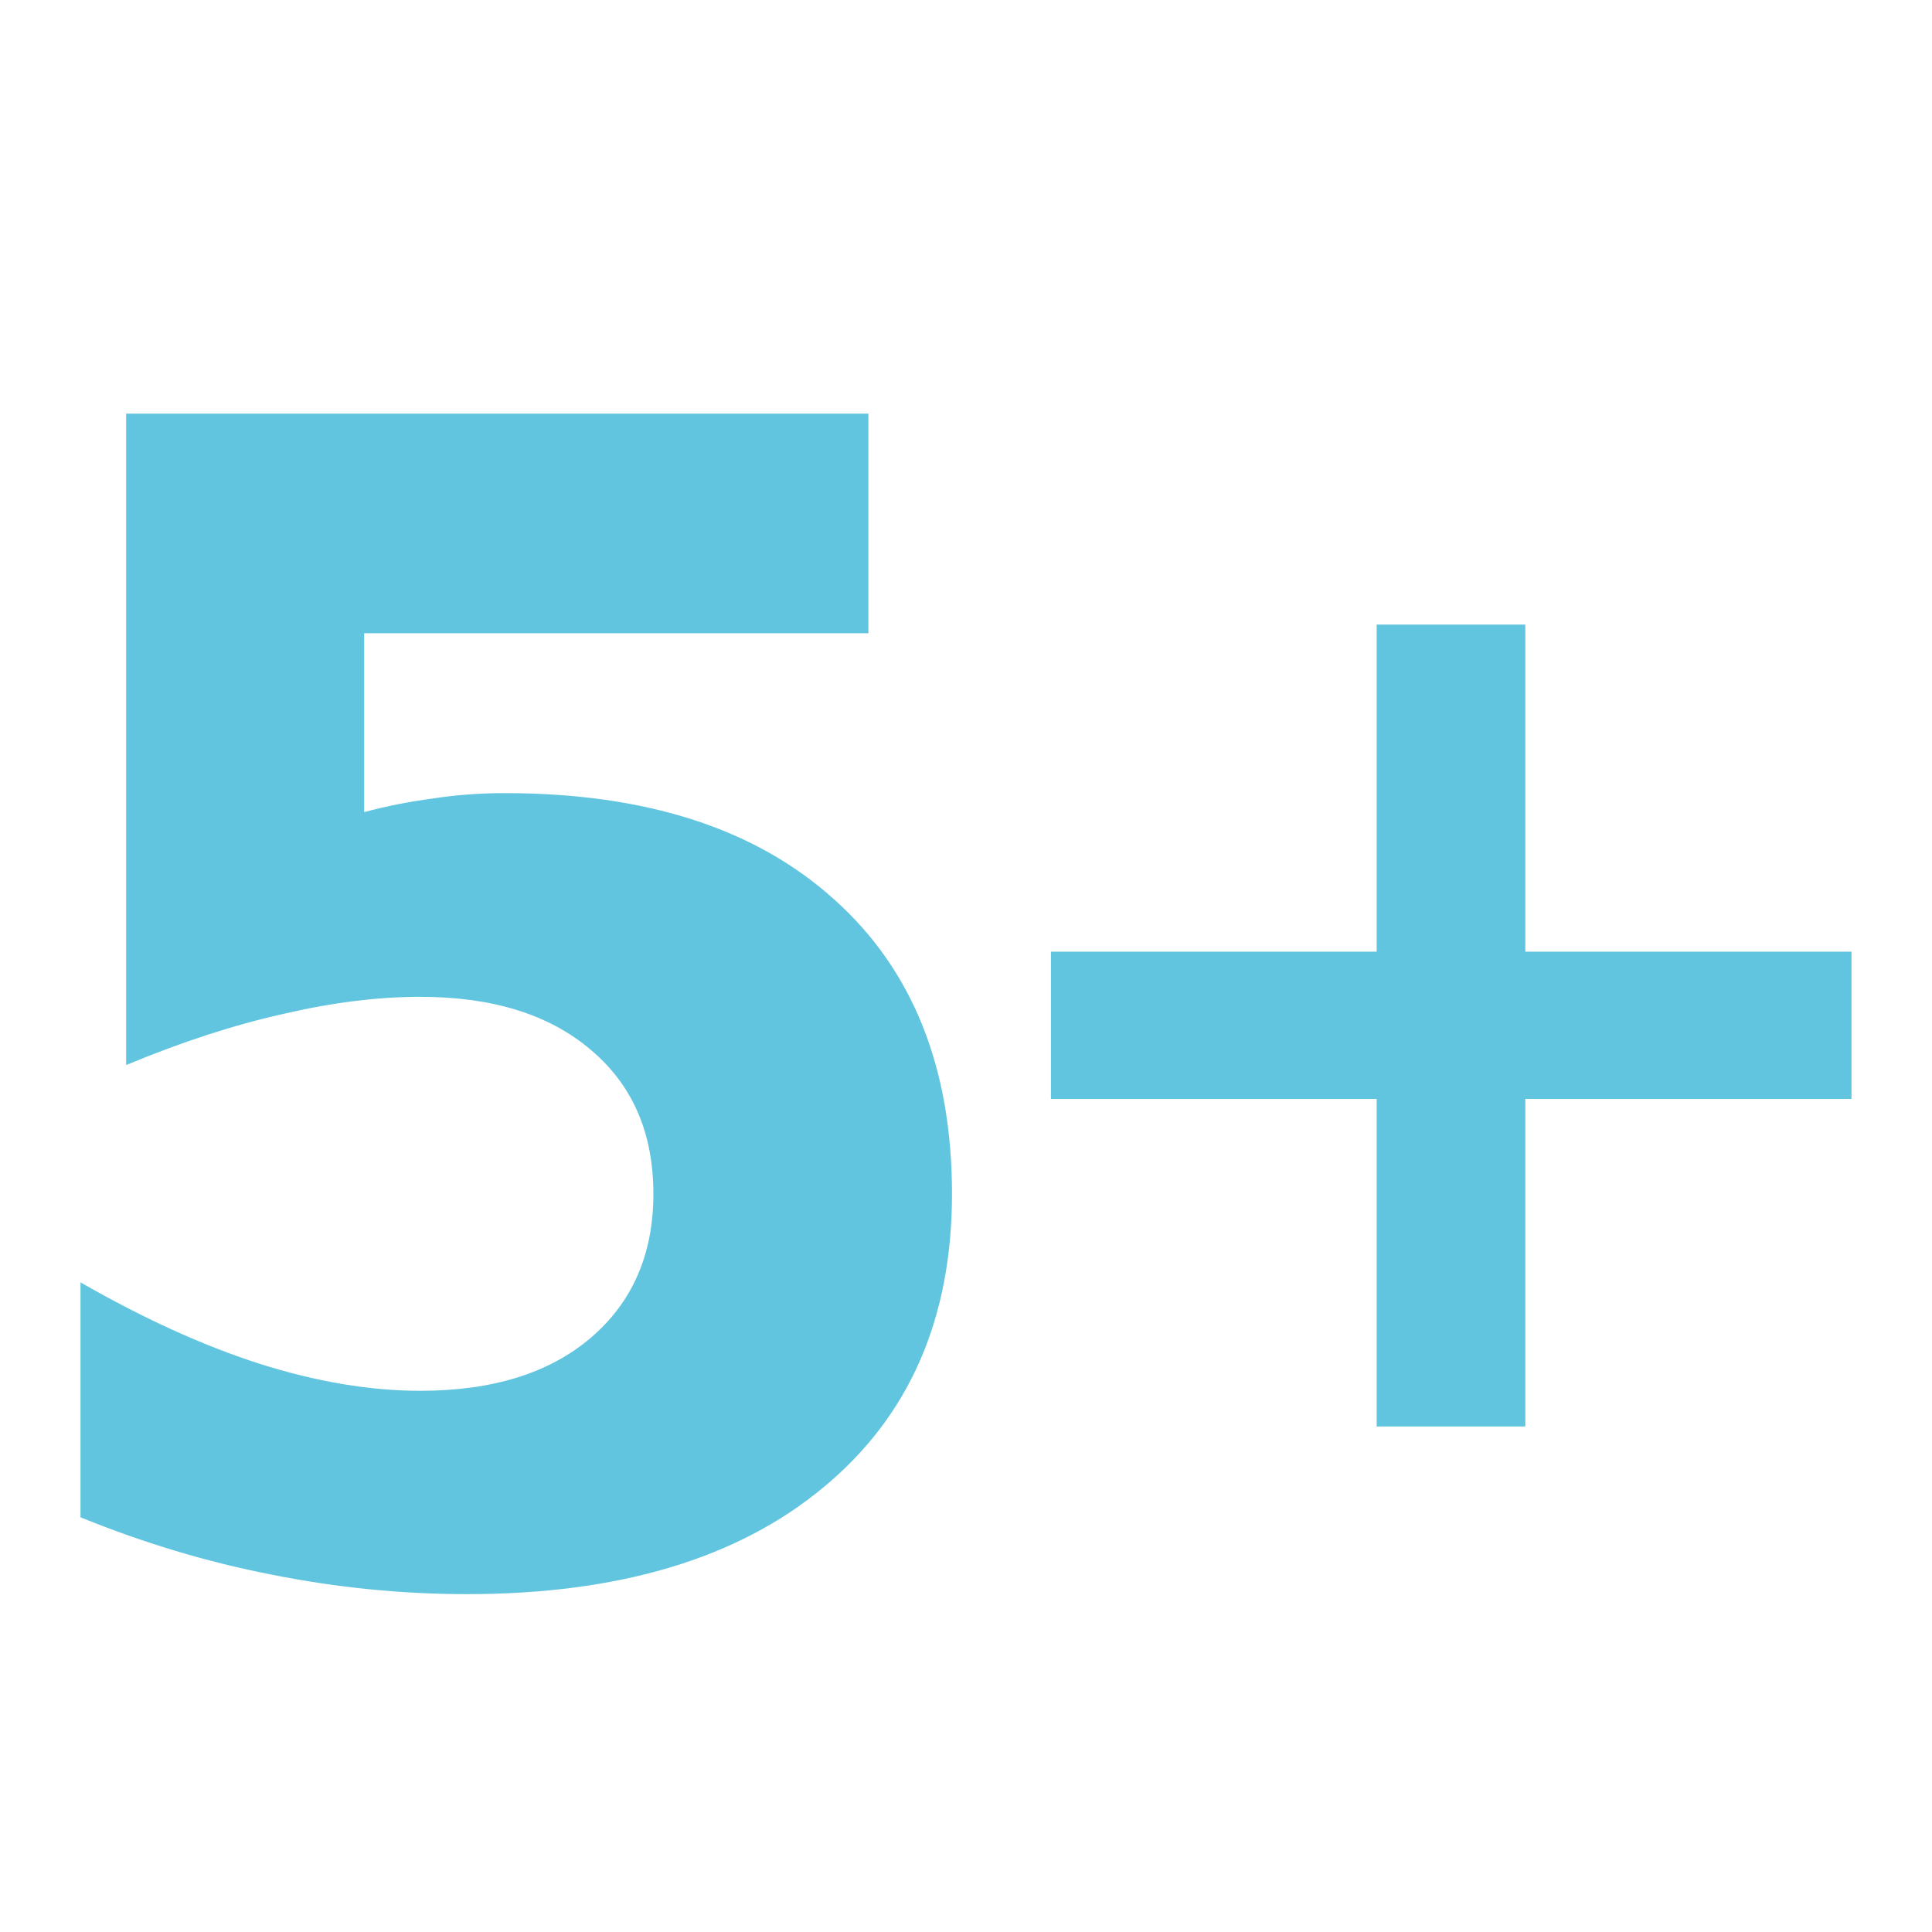
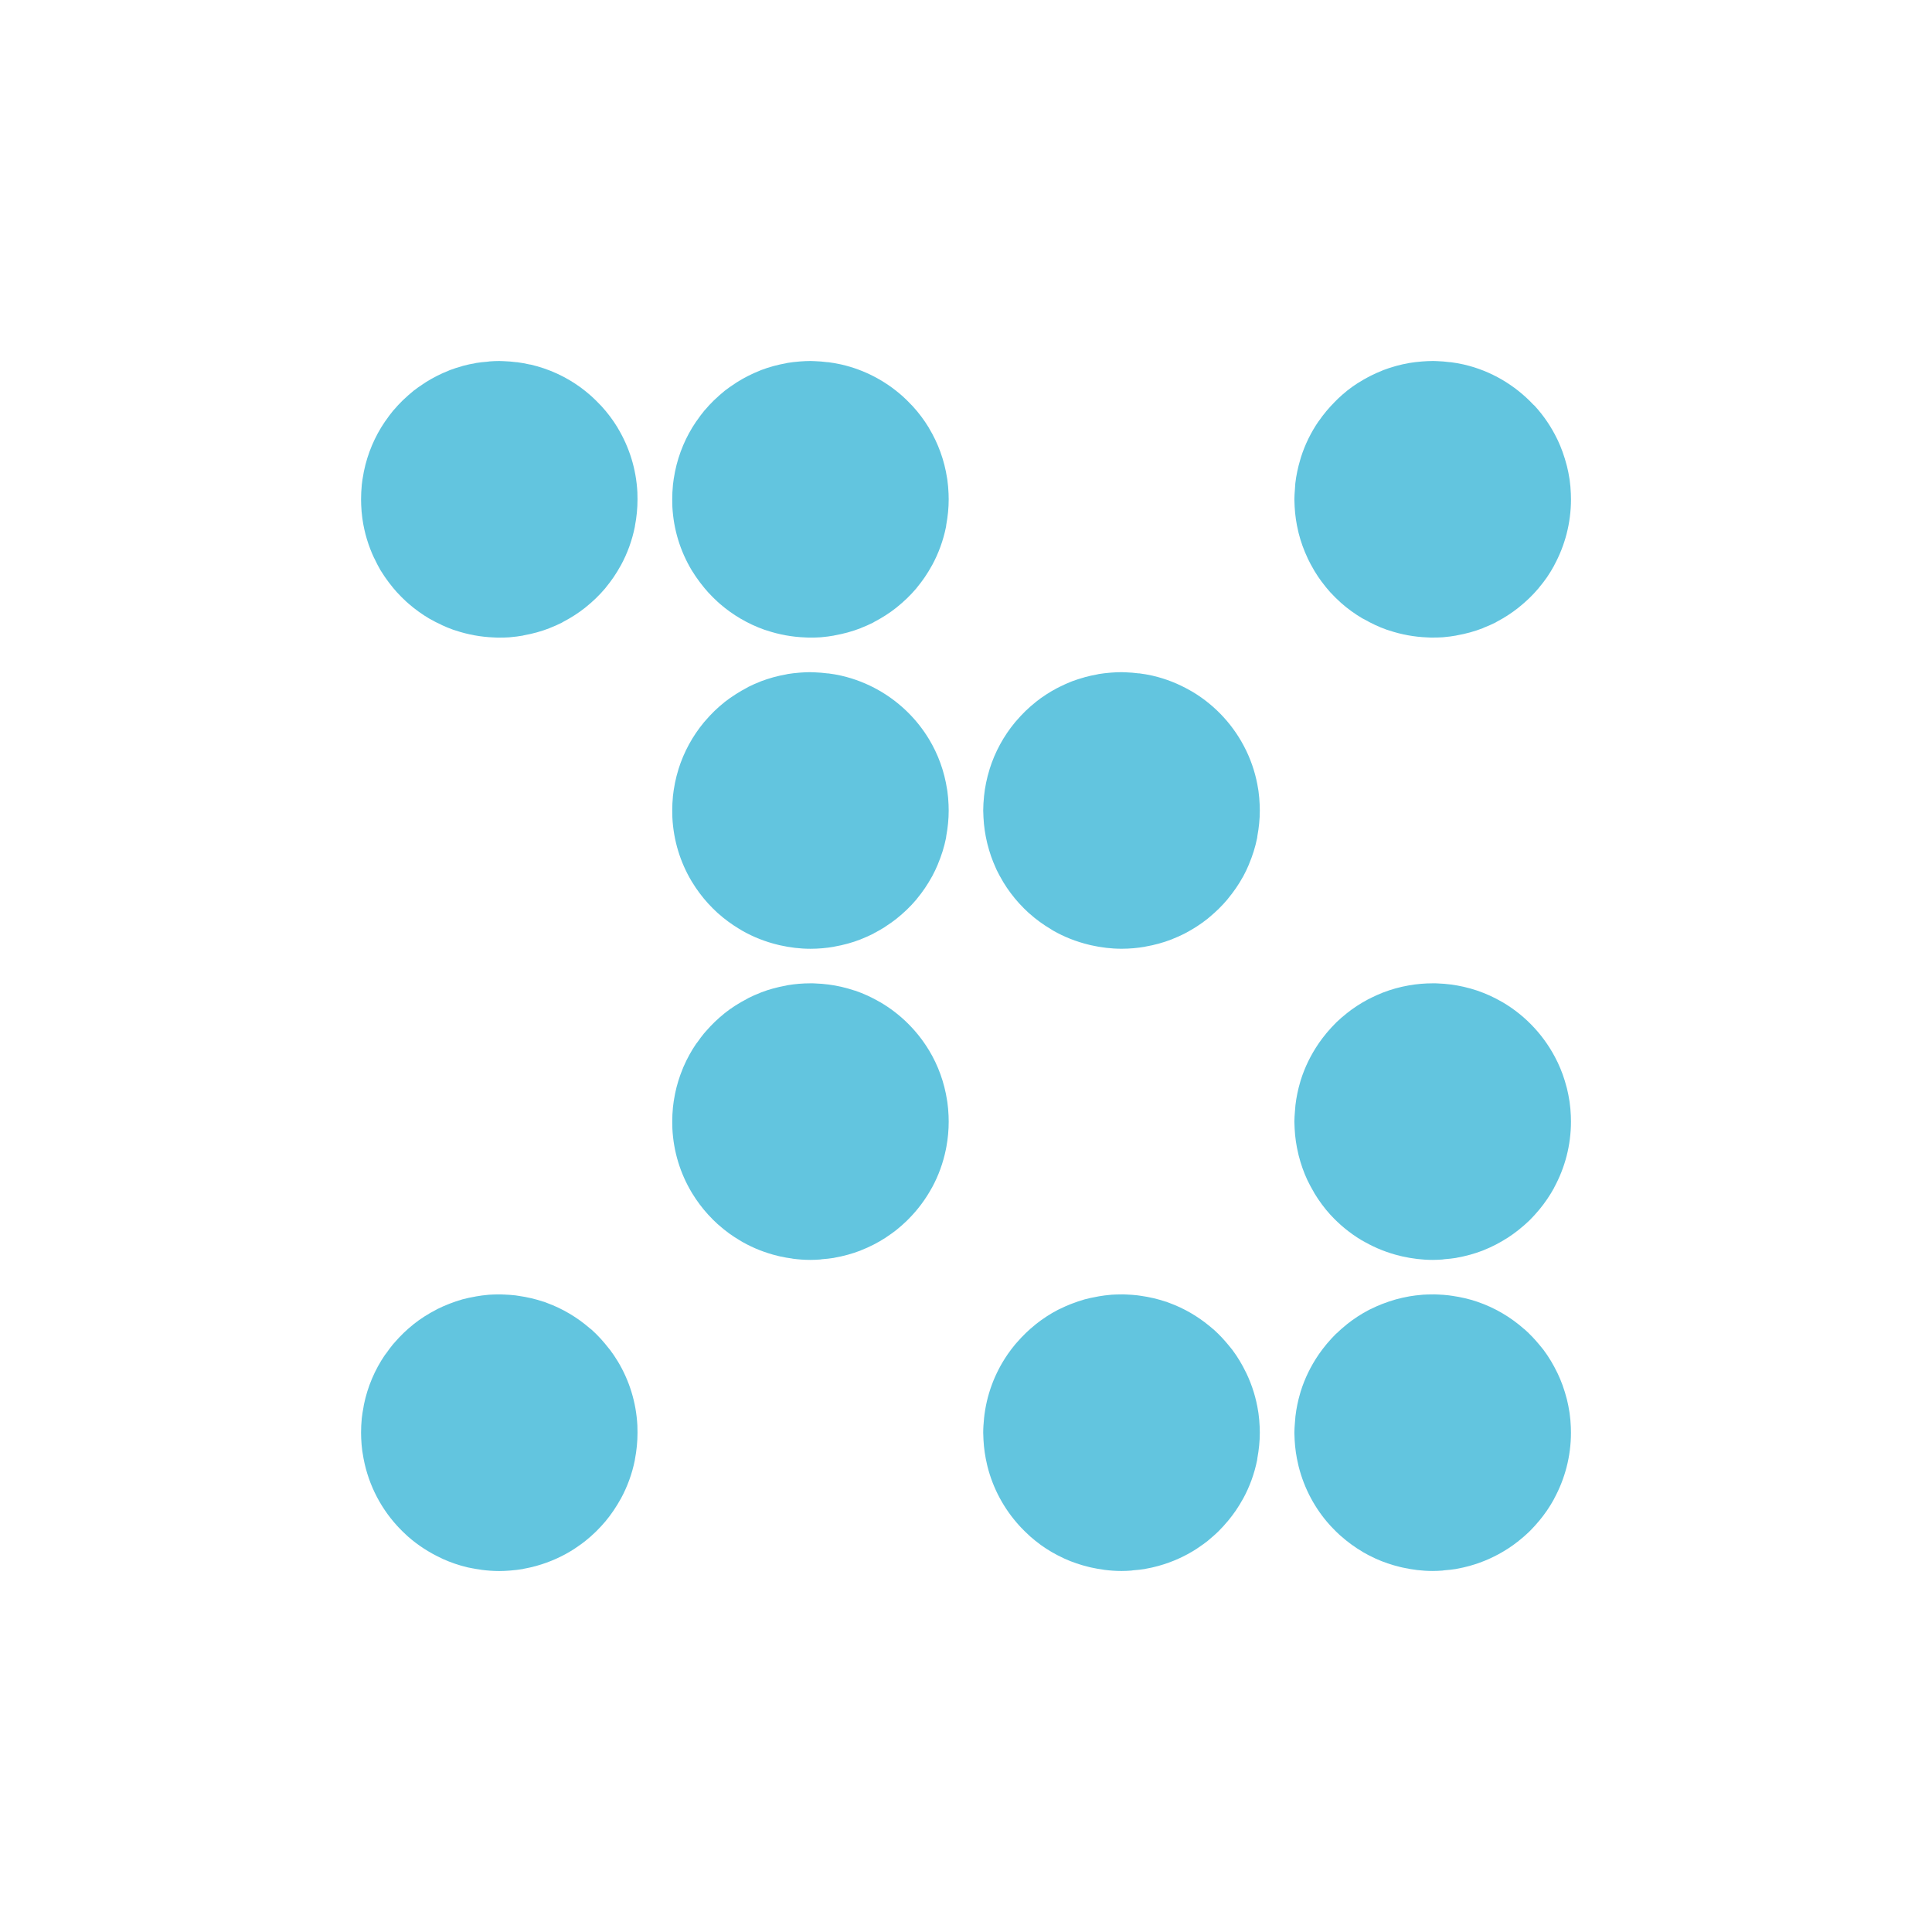
- <svg xmlns="http://www.w3.org/2000/svg" width="48" height="48">
-  id="defs4"&gt;
-  <path fill="#62c5df" d="m 3.134,10.275 0,16.186 c 1.387,-0.578 2.688,-0.999 3.895,-1.268 1.207,-0.283 2.346,-0.427 3.412,-0.427 1.798,1.4e-5 3.204,0.44 4.232,1.313 1.04,0.873 1.56,2.065 1.56,3.581 -1.6e-5,1.503 -0.52,2.694 -1.56,3.581 -1.028,0.873 -2.433,1.313 -4.232,1.313 -1.246,4e-6 -2.583,-0.224 -3.996,-0.673 C 5.045,33.431 3.567,32.759 2,31.86 l 0,5.837 c 1.58,0.642 3.166,1.117 4.759,1.426 1.606,0.321 3.218,0.483 4.849,0.483 3.776,0 6.726,-0.889 8.845,-2.649 2.132,-1.76 3.199,-4.188 3.199,-7.296 -2.5e-5,-3.134 -0.977,-5.572 -2.93,-7.318 -1.952,-1.76 -4.676,-2.638 -8.183,-2.638 -0.617,2e-5 -1.218,0.045 -1.796,0.135 -0.565,0.077 -1.13,0.183 -1.695,0.337 l 0,-4.445 12.527,0 0,-5.455 -18.442,0 z m 31.069,5.242 0,8.127 -8.093,0 0,3.659 8.093,0 0,8.138 3.693,0 0,-8.138 8.104,0 0,-3.659 -8.104,0 0,-8.127 -3.693,0 z" />
+ <svg xmlns="http://www.w3.org/2000/svg" version="1.1" viewBox="0 0 512 512">
+   <clipPath id="d">
+     <rect x="6" y="6" width="84" height="84" rx="6" />
+   </clipPath>
+   <g transform="matrix(1.3062 0 0 1.3062 -78.383 -78.382)" fill="#62c5df">
+     <path d="m161.31 133.25c-0.67 0-1.325 0.035-1.984 0.082a28.054 28.054 0 0 0-0.353 0.054c-0.814 0.068-1.626 0.136-2.419 0.272a28.054 28.054 0 0 0-0.082 0.027c-0.881 0.153-1.758 0.337-2.609 0.571a28.054 28.054 0 0 0-0.136 0.054c-0.83 0.232-1.649 0.483-2.446 0.788a28.054 28.054 0 0 0-0.245 0.109c-1.621 0.638-3.163 1.422-4.62 2.337a28.054 28.054 0 0 0-0.571 0.38c-0.667 0.442-1.331 0.891-1.957 1.386a28.054 28.054 0 0 0-0.054 0.054c-0.622 0.496-1.216 1.03-1.793 1.576a28.054 28.054 0 0 0-0.408 0.38c-0.599 0.589-1.168 1.207-1.712 1.848a28.054 28.054 0 0 0-0.109 0.109c-0.553 0.658-1.057 1.357-1.549 2.065a28.054 28.054 0 0 0-0.163 0.217c-2.045 3-3.512 6.424-4.266 10.11a28.054 28.054 0 0 0-0.082 0.462c-0.143 0.762-0.274 1.527-0.353 2.31a28.054 28.054 0 0 0 0 0.082c-0.09 0.917-0.136 1.858-0.136 2.799a28.054 28.054 0 0 0 0.027 1.169c0.036 0.864 0.105 1.712 0.217 2.554a28.054 28.054 0 0 0 0.054 0.38c0.402 2.74 1.202 5.349 2.337 7.772a28.054 28.054 0 0 0 0.109 0.19c0.367 0.767 0.736 1.529 1.168 2.255a28.054 28.054 0 0 0 0.136 0.217c0.469 0.771 0.983 1.508 1.522 2.228a28.054 28.054 0 0 0 0.272 0.353c0.458 0.593 0.937 1.186 1.44 1.739a28.054 28.054 0 0 0 0.082 0.082c0.58 0.633 1.185 1.243 1.821 1.821a28.054 28.054 0 0 0 0.462 0.408c1.294 1.125 2.699 2.141 4.185 3.02a28.054 28.054 0 0 0 0.054 0.027c0.789 0.462 1.61 0.865 2.446 1.25a28.054 28.054 0 0 0 0.027 0.027c0.757 0.348 1.518 0.671 2.31 0.951a28.054 28.054 0 0 0 0.516 0.163c2.474 0.823 5.1 1.314 7.826 1.413a28.054 28.054 0 0 0 0.625 0.027c0.137 2e-3 0.271 0 0.408 0 0.667 0 1.329-9e-3 1.984-0.054a28.054 28.054 0 0 0 0.272-0.027c0.857-0.068 1.694-0.183 2.527-0.326a28.054 28.054 0 0 0 0.19-0.054c1.792-0.321 3.534-0.796 5.19-1.44a28.054 28.054 0 0 0 0.109-0.054c0.832-0.328 1.654-0.684 2.446-1.087a28.054 28.054 0 0 0 0.217-0.136c1.596-0.831 3.113-1.797 4.511-2.908a28.054 28.054 0 0 0 0.027-0.027c1.451-1.157 2.798-2.441 3.995-3.859a28.054 28.054 0 0 0 0.19-0.245c0.53-0.642 1.022-1.295 1.495-1.984a28.054 28.054 0 0 0 0.109-0.163c0.486-0.719 0.94-1.464 1.359-2.228a28.054 28.054 0 0 0 0.054-0.082c1.309-2.409 2.268-5.03 2.826-7.799a28.054 28.054 0 0 0 0.027-0.217c0.335-1.735 0.516-3.521 0.516-5.353a28.054 28.054 0 0 0-0.027-1.44c-0.24-4.739-1.661-9.184-3.967-13.02a28.054 28.054 0 0 0-0.054-0.109c-0.961-1.581-2.071-3.046-3.315-4.402a28.054 28.054 0 0 0-0.299-0.299c-0.542-0.573-1.097-1.132-1.685-1.658a28.054 28.054 0 0 0-0.217-0.19c-0.628-0.55-1.281-1.083-1.957-1.576a28.054 28.054 0 0 0-0.109-0.082c-2.959-2.137-6.358-3.711-10.03-4.565a28.054 28.054 0 0 0-0.217-0.027c-0.84-0.189-1.687-0.35-2.554-0.462a28.054 28.054 0 0 0-0.109 0c-0.883-0.11-1.784-0.191-2.69-0.217a28.054 28.054 0 0 0-0.055 0c-0.254-7e-3 -0.505-0.027-0.761-0.027z" />
+     <path d="m224.44 133.25c-0.667 0-1.329 0.036-1.984 0.082a28.054 28.054 0 0 0-0.326 0.027c-0.783 0.064-1.547 0.145-2.31 0.272a28.054 28.054 0 0 0-0.353 0.082c-0.826 0.148-1.647 0.325-2.446 0.543a28.054 28.054 0 0 0-0.19 0.054c-0.821 0.231-1.63 0.486-2.418 0.788a28.054 28.054 0 0 0-0.245 0.109c-1.62 0.638-3.163 1.422-4.62 2.337a28.054 28.054 0 0 0-0.571 0.38c-0.667 0.442-1.332 0.891-1.957 1.386a28.054 28.054 0 0 0-0.055 0.054c-0.622 0.496-1.216 1.03-1.793 1.576a28.054 28.054 0 0 0-0.408 0.38c-0.599 0.589-1.168 1.207-1.712 1.848a28.054 28.054 0 0 0-0.109 0.109c-0.553 0.658-1.057 1.357-1.549 2.065a28.054 28.054 0 0 0-0.163 0.217c-2.045 3-3.512 6.424-4.266 10.11a28.054 28.054 0 0 0-0.054 0.299c-0.158 0.816-0.295 1.633-0.381 2.473a28.054 28.054 0 0 0 0 0.082c-0.09 0.917-0.136 1.858-0.136 2.799a28.054 28.054 0 0 0 0.027 1.467c0.242 4.681 1.625 9.06 3.886 12.853a28.054 28.054 0 0 0 0.136 0.217c0.469 0.771 0.983 1.508 1.522 2.228a28.054 28.054 0 0 0 0.272 0.353c0.458 0.593 0.937 1.186 1.44 1.739a28.054 28.054 0 0 0 0.082 0.082c0.58 0.633 1.185 1.243 1.821 1.821a28.054 28.054 0 0 0 0.489 0.435c1.286 1.114 2.683 2.121 4.158 2.989a28.054 28.054 0 0 0 0.055 0.027c1.513 0.887 3.106 1.634 4.783 2.228a28.054 28.054 0 0 0 0.516 0.163c2.474 0.823 5.1 1.314 7.826 1.413a28.054 28.054 0 0 0 0.625 0.027c0.137 2e-3 0.271 0 0.408 0 0.67 0 1.325-8e-3 1.984-0.054a28.054 28.054 0 0 0 0.299-0.027c0.833-0.067 1.662-0.187 2.473-0.326a28.054 28.054 0 0 0 0.082-0.027c1.84-0.32 3.628-0.807 5.326-1.467a28.054 28.054 0 0 0 0.109-0.054c0.832-0.328 1.654-0.684 2.446-1.087a28.054 28.054 0 0 0 0.217-0.136c1.596-0.831 3.113-1.797 4.511-2.908a28.054 28.054 0 0 0 0.027-0.027c1.451-1.157 2.798-2.441 3.995-3.859a28.054 28.054 0 0 0 0.19-0.245c0.53-0.642 1.023-1.295 1.495-1.984a28.054 28.054 0 0 0 0.109-0.163c0.486-0.719 0.94-1.464 1.359-2.228a28.054 28.054 0 0 0 0.054-0.082c1.309-2.409 2.268-5.03 2.826-7.799a28.054 28.054 0 0 0 0.054-0.435c0.309-1.667 0.489-3.379 0.489-5.136a28.054 28.054 0 0 0-0.027-1.169c-0.038-0.938-0.116-1.887-0.245-2.799a28.054 28.054 0 0 0-0.054-0.326c-0.561-3.674-1.827-7.104-3.669-10.163a28.054 28.054 0 0 0-0.054-0.109c-0.961-1.581-2.071-3.046-3.315-4.402a28.054 28.054 0 0 0-0.299-0.299c-0.542-0.573-1.097-1.132-1.685-1.658a28.054 28.054 0 0 0-0.19-0.163c-3.415-2.999-7.568-5.188-12.147-6.25a28.054 28.054 0 0 0-0.109-0.027c-0.861-0.196-1.747-0.347-2.636-0.462a28.054 28.054 0 0 0-0.163 0c-0.871-0.107-1.742-0.192-2.636-0.217a28.054 28.054 0 0 0-0.054 0c-0.254-7e-3 -0.505-0.027-0.761-0.027" />
+     <path d="m350.69 133.25c-0.661 0-1.334 0.037-1.984 0.082a28.054 28.054 0 0 0-0.326 0.027c-0.836 0.068-1.659 0.159-2.473 0.299a28.054 28.054 0 0 0-0.136 0.027c-0.822 0.145-1.623 0.329-2.418 0.543a28.054 28.054 0 0 0-0.462 0.136c-0.755 0.218-1.501 0.455-2.228 0.734a28.054 28.054 0 0 0-0.245 0.109c-1.694 0.667-3.323 1.505-4.837 2.473a28.054 28.054 0 0 0-0.109 0.054c-0.765 0.494-1.49 1.013-2.201 1.576a28.054 28.054 0 0 0-0.054 0.054c-0.599 0.477-1.182 0.998-1.739 1.522a28.054 28.054 0 0 0-0.679 0.679c-1.188 1.196-2.276 2.493-3.234 3.886a28.054 28.054 0 0 0-0.055 0.054c-1.518 2.22-2.726 4.667-3.56 7.283a28.054 28.054 0 0 0-0.163 0.571c-0.453 1.531-0.792 3.1-0.978 4.728a28.054 28.054 0 0 0-0.082 1.223c-0.047 0.664-0.109 1.335-0.109 2.01a28.054 28.054 0 0 0 0.055 1.467c0.089 1.732 0.344 3.42 0.734 5.05a28.054 28.054 0 0 0 0.082 0.353c0.439 1.743 1.045 3.404 1.794 5a28.054 28.054 0 0 0 0.082 0.19c0.363 0.76 0.768 1.508 1.196 2.228a28.054 28.054 0 0 0 0.136 0.245c0.469 0.771 0.956 1.508 1.495 2.228a28.054 28.054 0 0 0 0.027 0.027c0.532 0.709 1.089 1.41 1.685 2.065a28.054 28.054 0 0 0 0.082 0.082c0.628 0.686 1.291 1.336 1.984 1.957a28.054 28.054 0 0 0 0.082 0.082c1.345 1.194 2.817 2.259 4.375 3.179a28.054 28.054 0 0 0 0.381 0.19c1.432 0.818 2.935 1.534 4.511 2.092a28.054 28.054 0 0 0 0.516 0.163c2.472 0.822 5.076 1.313 7.799 1.413a28.054 28.054 0 0 0 0.625 0.027c0.143 2e-3 0.291 0 0.435 0 0.67 0 1.325-8e-3 1.984-0.054a28.054 28.054 0 0 0 0.299-0.027c0.833-0.067 1.662-0.187 2.473-0.326a28.054 28.054 0 0 0 0.082-0.027c1.843-0.321 3.625-0.805 5.326-1.467a28.054 28.054 0 0 0 0.217-0.109c0.792-0.317 1.582-0.648 2.337-1.033a28.054 28.054 0 0 0 0.272-0.163c1.574-0.825 3.049-1.784 4.429-2.88a28.054 28.054 0 0 0 0.027-0.027c1.45-1.156 2.799-2.442 3.995-3.859a28.054 28.054 0 0 0 0.19-0.245c0.53-0.642 1.05-1.295 1.522-1.984a28.054 28.054 0 0 0 0.109-0.163c0.488-0.723 0.938-1.46 1.359-2.228a28.054 28.054 0 0 0 0.027-0.082c2.159-3.975 3.397-8.528 3.397-13.37a28.054 28.054 0 0 0-0.027-1.169c-0.038-0.938-0.116-1.887-0.245-2.799a28.054 28.054 0 0 0-0.054-0.326c-0.126-0.826-0.293-1.618-0.489-2.418a28.054 28.054 0 0 0-0.082-0.299c-0.209-0.813-0.455-1.609-0.734-2.391a28.054 28.054 0 0 0-0.082-0.245c-0.294-0.802-0.615-1.598-0.978-2.364a28.054 28.054 0 0 0-0.082-0.163c-1.202-2.494-2.741-4.776-4.592-6.794a28.054 28.054 0 0 0-0.272-0.245c-3.726-3.956-8.572-6.855-14.05-8.125a28.054 28.054 0 0 0-0.109-0.027c-0.861-0.196-1.747-0.347-2.636-0.462a28.054 28.054 0 0 0-0.163 0c-0.871-0.107-1.742-0.192-2.636-0.217a28.054 28.054 0 0 0-0.054 0c-0.254-7e-3 -0.505-0.027-0.761-0.027z" />
+     <path d="m224.44 196.38c-0.667 0-1.329 0.036-1.984 0.082a28.054 28.054 0 0 0-0.326 0.027c-0.783 0.064-1.547 0.145-2.31 0.272a28.054 28.054 0 0 0-0.353 0.082c-0.826 0.148-1.647 0.325-2.446 0.543a28.054 28.054 0 0 0-0.19 0.054c-0.821 0.231-1.63 0.486-2.418 0.788a28.054 28.054 0 0 0-0.245 0.109c-0.775 0.305-1.543 0.635-2.283 1.01a28.054 28.054 0 0 0-0.38 0.217c-0.711 0.37-1.392 0.768-2.065 1.196a28.054 28.054 0 0 0-0.217 0.136c-0.751 0.487-1.502 0.995-2.201 1.549a28.054 28.054 0 0 0-0.055 0.054c-0.69 0.55-1.349 1.128-1.984 1.739a28.054 28.054 0 0 0-0.19 0.19c-0.541 0.531-1.052 1.084-1.549 1.658a28.054 28.054 0 0 0-0.408 0.462c-2.31 2.784-4.09 6.03-5.19 9.565a28.054 28.054 0 0 0 0 0.027c-0.27 0.871-0.494 1.731-0.679 2.636a28.054 28.054 0 0 0-0.054 0.299c-0.158 0.818-0.295 1.658-0.381 2.5a28.054 28.054 0 0 0 0 0.054c-0.092 0.926-0.136 1.876-0.136 2.826a28.054 28.054 0 0 0 0.027 1.413c0.234 4.701 1.617 9.09 3.886 12.908a28.054 28.054 0 0 0 0.136 0.217c0.937 1.542 2.026 2.992 3.234 4.321a28.054 28.054 0 0 0 0.082 0.082c0.58 0.633 1.185 1.243 1.821 1.821a28.054 28.054 0 0 0 0.163 0.136c1.299 1.163 2.712 2.191 4.212 3.098a28.054 28.054 0 0 0 0.679 0.408c2.22 1.258 4.629 2.209 7.174 2.826a28.054 28.054 0 0 0 0.462 0.109c1.987 0.446 4.047 0.707 6.169 0.707 1.623 0 3.208-0.143 4.756-0.408a28.054 28.054 0 0 0 0.082-0.027c1.84-0.32 3.628-0.807 5.326-1.467a28.054 28.054 0 0 0 0.109-0.054c0.832-0.328 1.654-0.684 2.446-1.087a28.054 28.054 0 0 0 0.217-0.136c0.765-0.399 1.506-0.812 2.228-1.277a28.054 28.054 0 0 0 0.054-0.054c0.761-0.493 1.52-1.013 2.228-1.576a28.054 28.054 0 0 0 0.027-0.027c1.451-1.157 2.798-2.441 3.995-3.859a28.054 28.054 0 0 0 0.19-0.245c1.123-1.36 2.109-2.817 2.962-4.375a28.054 28.054 0 0 0 0.054-0.082c0.428-0.788 0.816-1.615 1.169-2.446a28.054 28.054 0 0 0 0-0.027c0.72-1.703 1.284-3.47 1.658-5.326a28.054 28.054 0 0 0 0.054-0.435c0.309-1.667 0.489-3.379 0.489-5.136a28.054 28.054 0 0 0-0.027-1.169c-0.038-0.945-0.115-1.88-0.245-2.799a28.054 28.054 0 0 0-0.054-0.326c-0.562-3.681-1.821-7.126-3.669-10.19a28.054 28.054 0 0 0-0.054-0.082c-2.36-3.884-5.645-7.137-9.538-9.484a28.054 28.054 0 0 0-0.652-0.38c-2.3-1.303-4.8-2.294-7.446-2.908a28.054 28.054 0 0 0-0.109-0.027c-0.861-0.196-1.747-0.347-2.636-0.462a28.054 28.054 0 0 0-0.163 0c-0.871-0.107-1.742-0.192-2.636-0.217a28.054 28.054 0 0 0-0.054 0c-0.254-7e-3 -0.505-0.027-0.761-0.027" />
+     <path d="m287.56 196.38c-0.667 0-1.329 0.036-1.984 0.082a28.054 28.054 0 0 0-0.326 0.027c-0.783 0.064-1.546 0.145-2.31 0.272a28.054 28.054 0 0 0-0.353 0.082c-0.826 0.148-1.647 0.325-2.446 0.543a28.054 28.054 0 0 0-0.163 0.054c-0.83 0.232-1.649 0.483-2.446 0.788a28.054 28.054 0 0 0-0.272 0.109c-0.721 0.285-1.429 0.61-2.12 0.951a28.054 28.054 0 0 0-0.761 0.38c-1.497 0.798-2.919 1.726-4.239 2.772a28.054 28.054 0 0 0-0.054 0.054c-0.69 0.55-1.349 1.128-1.984 1.739a28.054 28.054 0 0 0-0.19 0.19c-0.541 0.531-1.052 1.084-1.549 1.658a28.054 28.054 0 0 0-0.408 0.462c-2.31 2.784-4.09 6.03-5.19 9.565a28.054 28.054 0 0 0 0 0.027c-0.542 1.749-0.923 3.558-1.114 5.435a28.054 28.054 0 0 0 0 0.054c-0.092 0.926-0.163 1.876-0.163 2.826a28.054 28.054 0 0 0 0.054 1.413c0.087 1.751 0.34 3.457 0.734 5.109a28.054 28.054 0 0 0 0.082 0.326c0.415 1.653 0.964 3.233 1.658 4.755a28.054 28.054 0 0 0 0.217 0.489c0.36 0.752 0.772 1.488 1.196 2.201a28.054 28.054 0 0 0 0.136 0.245c0.937 1.542 2.026 2.992 3.234 4.321a28.054 28.054 0 0 0 0.082 0.082c0.58 0.633 1.185 1.243 1.821 1.821a28.054 28.054 0 0 0 0.163 0.136c1.358 1.216 2.825 2.271 4.402 3.207a28.054 28.054 0 0 0 0.381 0.245c2.247 1.285 4.701 2.254 7.283 2.88a28.054 28.054 0 0 0 0.462 0.109c1.987 0.446 4.047 0.707 6.169 0.707 1.623 0 3.208-0.143 4.755-0.408a28.054 28.054 0 0 0 0.082-0.027c1.84-0.32 3.628-0.807 5.326-1.467a28.054 28.054 0 0 0 0.109-0.054c0.837-0.329 1.651-0.682 2.446-1.087a28.054 28.054 0 0 0 0.299-0.163c0.736-0.387 1.451-0.802 2.147-1.25a28.054 28.054 0 0 0 0.082-0.054c0.761-0.494 1.494-1.013 2.201-1.576a28.054 28.054 0 0 0 0.381-0.326c1.306-1.078 2.522-2.266 3.614-3.56a28.054 28.054 0 0 0 0.19-0.245c1.123-1.36 2.136-2.817 2.989-4.375a28.054 28.054 0 0 0 0.055-0.082c0.428-0.788 0.816-1.615 1.168-2.446a28.054 28.054 0 0 0 0-0.027c0.721-1.704 1.284-3.47 1.658-5.326a28.054 28.054 0 0 0 0.054-0.435c0.309-1.667 0.489-3.379 0.489-5.136a28.054 28.054 0 0 0-0.027-1.169c-0.038-0.945-0.115-1.88-0.245-2.799a28.054 28.054 0 0 0-0.054-0.326c-0.416-2.725-1.223-5.31-2.364-7.717a28.054 28.054 0 0 0-0.082-0.163c-2.378-4.935-6.149-9.06-10.815-11.875a28.054 28.054 0 0 0-0.625-0.353c-2.309-1.312-4.814-2.319-7.473-2.935a28.054 28.054 0 0 0-0.109-0.027c-0.861-0.196-1.747-0.347-2.636-0.462a28.054 28.054 0 0 0-0.163 0c-0.871-0.107-1.742-0.192-2.636-0.217a28.054 28.054 0 0 0-0.054 0c-0.254-7e-3 -0.505-0.027-0.761-0.027z" />
+     <path d="m224.44 259.51c-1.575 0-3.115 0.131-4.62 0.38a28.054 28.054 0 0 0-0.353 0.082c-1.742 0.312-3.44 0.768-5.05 1.386a28.054 28.054 0 0 0-0.245 0.109c-0.775 0.305-1.543 0.635-2.283 1.01a28.054 28.054 0 0 0-0.38 0.217c-1.585 0.826-3.094 1.779-4.484 2.88a28.054 28.054 0 0 0-0.055 0.054c-1.353 1.078-2.59 2.281-3.723 3.587a28.054 28.054 0 0 0-0.408 0.462c-0.465 0.561-0.883 1.143-1.304 1.739a28.054 28.054 0 0 0-0.299 0.38c-0.977 1.436-1.826 2.982-2.527 4.592a28.054 28.054 0 0 0-0.109 0.245v0.027a28.054 28.054 0 0 0-0.082 0.19c-0.671 1.62-1.189 3.298-1.549 5.05a28.054 28.054 0 0 0-0.054 0.299c-0.158 0.818-0.295 1.658-0.381 2.5a28.054 28.054 0 0 0 0 0.054c-0.092 0.926-0.136 1.849-0.136 2.799a28.054 28.054 0 0 0 0.027 1.44c0.233 4.681 1.606 9.05 3.859 12.853a28.054 28.054 0 0 0 0.163 0.272c0.937 1.542 2.026 2.992 3.234 4.321a28.054 28.054 0 0 0 0.082 0.082c0.58 0.633 1.185 1.243 1.821 1.821a28.054 28.054 0 0 0 0.163 0.136c0.688 0.616 1.4 1.193 2.147 1.739a28.054 28.054 0 0 0 0.19 0.136c0.604 0.434 1.236 0.837 1.875 1.223a28.054 28.054 0 0 0 0.679 0.408c2.22 1.258 4.629 2.209 7.174 2.826a28.054 28.054 0 0 0 0.462 0.109c0.813 0.183 1.635 0.324 2.473 0.435a28.054 28.054 0 0 0 0.082 0.027c1.183 0.152 2.39 0.245 3.614 0.245 0.67 0 1.325-0.035 1.984-0.082a28.054 28.054 0 0 0 0.353-0.054c0.814-0.068 1.626-0.136 2.419-0.272a28.054 28.054 0 0 0 0.082-0.027c0.901-0.157 1.794-0.357 2.663-0.598a28.054 28.054 0 0 0 0.109-0.027c0.868-0.244 1.722-0.519 2.554-0.842a28.054 28.054 0 0 0 0.109-0.054c1.72-0.677 3.357-1.512 4.891-2.5a28.054 28.054 0 0 0 0.516-0.353c0.602-0.407 1.199-0.826 1.766-1.277a28.054 28.054 0 0 0 0.027-0.027c0.719-0.573 1.406-1.181 2.065-1.821a28.054 28.054 0 0 0 0.299-0.299c1.881-1.881 3.495-4.03 4.783-6.386a28.054 28.054 0 0 0 0.054-0.082c1.296-2.385 2.238-4.978 2.799-7.717a28.054 28.054 0 0 0 0.109-0.571c0.301-1.646 0.462-3.349 0.462-5.082a28.054 28.054 0 0 0-0.027-1.169c-0.038-0.938-0.116-1.86-0.245-2.772a28.054 28.054 0 0 0-0.054-0.326c-0.562-3.681-1.821-7.126-3.669-10.19a28.054 28.054 0 0 0-0.054-0.082c-2.42-3.982-5.814-7.316-9.837-9.674a28.054 28.054 0 0 0-0.109-0.054c-1.572-0.912-3.227-1.686-4.973-2.283a28.054 28.054 0 0 0-0.217-0.054c-0.818-0.272-1.65-0.51-2.5-0.707a28.054 28.054 0 0 0-0.109-0.027c-1.686-0.384-3.431-0.614-5.217-0.679a28.054 28.054 0 0 0-0.543-0.027c-0.164-3e-3 -0.325 0-0.489 0" />
+     <path d="m350.69 259.51c-1.626 0-3.232 0.142-4.783 0.408a28.054 28.054 0 0 0-0.136 0.027c-1.768 0.312-3.472 0.787-5.109 1.413a28.054 28.054 0 0 0-0.272 0.109c-0.721 0.285-1.429 0.61-2.12 0.951a28.054 28.054 0 0 0-0.761 0.38c-1.497 0.798-2.919 1.726-4.239 2.772a28.054 28.054 0 0 0-0.054 0.054c-0.696 0.555-1.371 1.122-2.01 1.739a28.054 28.054 0 0 0-0.163 0.163c-0.578 0.567-1.131 1.179-1.658 1.793a28.054 28.054 0 0 0-0.299 0.353c-0.518 0.624-1 1.261-1.467 1.929a28.054 28.054 0 0 0-0.109 0.163c-1.549 2.269-2.78 4.765-3.614 7.446a28.054 28.054 0 0 0-0.109 0.38c-0.442 1.497-0.763 3.057-0.951 4.647a28.054 28.054 0 0 0-0.109 1.331c-0.046 0.659-0.109 1.313-0.109 1.984a28.054 28.054 0 0 0 0.055 1.44c0.087 1.75 0.34 3.43 0.734 5.082a28.054 28.054 0 0 0 0.082 0.353c0.437 1.733 1.024 3.412 1.766 5a28.054 28.054 0 0 0 0.109 0.217c0.347 0.725 0.736 1.431 1.141 2.12a28.054 28.054 0 0 0 0.19 0.353c0.937 1.542 1.999 2.992 3.206 4.321a28.054 28.054 0 0 0 0.082 0.082c1.815 1.98 3.91 3.687 6.223 5.082a28.054 28.054 0 0 0 0.788 0.435c2.19 1.227 4.563 2.165 7.07 2.772a28.054 28.054 0 0 0 0.462 0.109c1.987 0.446 4.047 0.707 6.168 0.707 0.67 0 1.325-0.035 1.984-0.082a28.054 28.054 0 0 0 0.353-0.054c0.814-0.068 1.626-0.136 2.418-0.272a28.054 28.054 0 0 0 0.082-0.027c0.901-0.157 1.794-0.357 2.663-0.598a28.054 28.054 0 0 0 0.109-0.027c0.872-0.245 1.719-0.517 2.554-0.842a28.054 28.054 0 0 0 0.19-0.082c1.678-0.668 3.282-1.508 4.783-2.473a28.054 28.054 0 0 0 0.054-0.027c0.775-0.501 1.508-1.031 2.228-1.603a28.054 28.054 0 0 0 0.027-0.027c0.719-0.573 1.433-1.181 2.092-1.821a28.054 28.054 0 0 0 0.299-0.299c0.567-0.567 1.087-1.153 1.603-1.766a28.054 28.054 0 0 0 0.19-0.217c1.126-1.364 2.134-2.84 2.989-4.402a28.054 28.054 0 0 0 0.027-0.082c2.159-3.975 3.397-8.528 3.397-13.37a28.054 28.054 0 0 0-0.027-1.169c-0.038-0.938-0.116-1.86-0.245-2.772a28.054 28.054 0 0 0-0.054-0.326c-0.126-0.826-0.293-1.645-0.489-2.446a28.054 28.054 0 0 0-0.082-0.299c-0.446-1.733-1.041-3.386-1.793-4.973a28.054 28.054 0 0 0-0.082-0.163c-2.428-5.04-6.312-9.25-11.11-12.07a28.054 28.054 0 0 0-0.109-0.054c-1.579-0.916-3.245-1.685-5-2.283a28.054 28.054 0 0 0-0.082-0.027c-0.852-0.287-1.723-0.528-2.609-0.734a28.054 28.054 0 0 0-0.109-0.027c-1.686-0.384-3.431-0.614-5.217-0.679a28.054 28.054 0 0 0-0.543-0.027c-0.164-3e-3 -0.325 0-0.489 0" />
+     <path d="m161.31 322.63c-0.67 0-1.325 8e-3 -1.984 0.054a28.054 28.054 0 0 0-0.299 0.027c-0.833 0.067-1.662 0.187-2.473 0.326a28.054 28.054 0 0 0-0.109 0.027c-0.892 0.156-1.775 0.332-2.636 0.571a28.054 28.054 0 0 0-0.082 0.027c-0.821 0.23-1.629 0.514-2.419 0.815a28.054 28.054 0 0 0-0.272 0.109c-0.781 0.308-1.537 0.631-2.283 1.01a28.054 28.054 0 0 0-0.245 0.136c-1.632 0.839-3.193 1.832-4.62 2.962a28.054 28.054 0 0 0-0.054 0.054c-1.353 1.078-2.591 2.281-3.723 3.587a28.054 28.054 0 0 0-0.408 0.462c-0.465 0.561-0.883 1.143-1.304 1.739a28.054 28.054 0 0 0-0.299 0.38c-2.045 3-3.512 6.423-4.266 10.11a28.054 28.054 0 0 0-0.082 0.516c-0.139 0.748-0.275 1.515-0.353 2.283a28.054 28.054 0 0 0 0 0.054c-0.092 0.926-0.136 1.849-0.136 2.799a28.054 28.054 0 0 0 0.027 1.169c0.035 0.852 0.108 1.697 0.217 2.527a28.054 28.054 0 0 0 0.082 0.489c0.84 5.604 3.317 10.669 6.957 14.674a28.054 28.054 0 0 0 0.381 0.408c0.489 0.517 0.995 1.016 1.522 1.495a28.054 28.054 0 0 0 0.353 0.326c1.992 1.75 4.253 3.214 6.685 4.348a28.054 28.054 0 0 0 0.38 0.19c1.578 0.706 3.23 1.278 4.946 1.685a28.054 28.054 0 0 0 0.245 0.054c0.826 0.188 1.676 0.321 2.527 0.435a28.054 28.054 0 0 0 0.109 0.027c1.187 0.153 2.385 0.245 3.614 0.245 0.667 0 1.329-0.036 1.984-0.082a28.054 28.054 0 0 0 0.326-0.027c0.839-0.068 1.657-0.159 2.473-0.299a28.054 28.054 0 0 0 0.19-0.054c0.854-0.153 1.702-0.342 2.527-0.571a28.054 28.054 0 0 0 0.082-0.027c2.716-0.761 5.266-1.906 7.582-3.397a28.054 28.054 0 0 0 0.516-0.353c0.602-0.407 1.199-0.826 1.766-1.277a28.054 28.054 0 0 0 0.027-0.027c0.718-0.572 1.407-1.182 2.065-1.821a28.054 28.054 0 0 0 0.299-0.299c0.567-0.567 1.114-1.153 1.63-1.766a28.054 28.054 0 0 0 0.027-0.027c0.59-0.702 1.138-1.443 1.658-2.201a28.054 28.054 0 0 0 0.109-0.163c0.486-0.72 0.94-1.463 1.359-2.228a28.054 28.054 0 0 0 0.054-0.082c1.309-2.409 2.268-5.03 2.826-7.799a28.054 28.054 0 0 0 0.027-0.217c0.335-1.735 0.516-3.521 0.516-5.353a28.054 28.054 0 0 0-0.027-1.44c-0.241-4.747-1.654-9.18-3.967-13.02a28.054 28.054 0 0 0-0.054-0.082c-0.472-0.777-0.978-1.53-1.522-2.255a28.054 28.054 0 0 0-0.272-0.326c-1.055-1.365-2.221-2.656-3.506-3.804a28.054 28.054 0 0 0-0.353-0.272c-2.543-2.201-5.476-3.957-8.696-5.136a28.054 28.054 0 0 0-0.272-0.109c-0.099-0.035-0.199-0.075-0.299-0.109a28.054 28.054 0 0 0-0.217-0.054c-1.565-0.521-3.191-0.902-4.864-1.141a28.054 28.054 0 0 0-0.707-0.109c-0.723-0.084-1.463-0.135-2.201-0.163a28.054 28.054 0 0 0-0.679-0.027c-0.137-2e-3 -0.271 0-0.408 0" />
+     <path d="m287.56 322.63c-0.667 0-1.329 9e-3 -1.984 0.054a28.054 28.054 0 0 0-0.272 0.027c-0.792 0.063-1.565 0.172-2.337 0.299a28.054 28.054 0 0 0-0.408 0.082c-0.845 0.152-1.683 0.317-2.5 0.543a28.054 28.054 0 0 0-0.082 0.027c-0.821 0.23-1.629 0.514-2.418 0.815a28.054 28.054 0 0 0-0.299 0.109c-0.749 0.296-1.485 0.622-2.201 0.978a28.054 28.054 0 0 0-0.408 0.19c-1.599 0.83-3.111 1.825-4.511 2.935a28.054 28.054 0 0 0-0.054 0.054c-1.353 1.078-2.591 2.281-3.723 3.587a28.054 28.054 0 0 0-0.408 0.462c-0.518 0.624-1 1.261-1.467 1.929a28.054 28.054 0 0 0-0.109 0.163c-2.565 3.756-4.245 8.171-4.728 12.935a28.054 28.054 0 0 0 0 0.054c-0.092 0.926-0.163 1.849-0.163 2.799a28.054 28.054 0 0 0 0.054 1.467c0.089 1.732 0.344 3.42 0.734 5.05a28.054 28.054 0 0 0 0.082 0.353c1.143 4.535 3.392 8.63 6.44 11.984a28.054 28.054 0 0 0 0.38 0.408c0.489 0.517 0.995 1.016 1.522 1.495a28.054 28.054 0 0 0 0.381 0.353c0.619 0.542 1.264 1.062 1.929 1.549a28.054 28.054 0 0 0 0.136 0.109c1.459 1.054 3.02 1.956 4.674 2.717a28.054 28.054 0 0 0 0.163 0.082c1.572 0.712 3.235 1.27 4.946 1.685a28.054 28.054 0 0 0 0.462 0.109c0.813 0.183 1.635 0.324 2.473 0.435a28.054 28.054 0 0 0 0.082 0.027c1.183 0.152 2.39 0.245 3.614 0.245 0.67 0 1.325-0.035 1.984-0.082a28.054 28.054 0 0 0 0.353-0.054c0.814-0.068 1.626-0.136 2.419-0.272a28.054 28.054 0 0 0 0.082-0.027c0.901-0.157 1.794-0.357 2.663-0.598a28.054 28.054 0 0 0 0.082-0.027c2.716-0.761 5.266-1.906 7.582-3.397a28.054 28.054 0 0 0 0.516-0.353c0.608-0.411 1.193-0.821 1.766-1.277a28.054 28.054 0 0 0 0.381-0.326c0.584-0.482 1.169-0.995 1.712-1.522a28.054 28.054 0 0 0 0.299-0.299c0.566-0.566 1.087-1.154 1.603-1.766a28.054 28.054 0 0 0 0.19-0.217c0.531-0.643 1.049-1.322 1.522-2.01a28.054 28.054 0 0 0 0.109-0.163c0.486-0.72 0.94-1.463 1.359-2.228a28.054 28.054 0 0 0 0.055-0.082c1.309-2.409 2.268-5.03 2.826-7.799a28.054 28.054 0 0 0 0.054-0.435c0.309-1.667 0.489-3.379 0.489-5.136a28.054 28.054 0 0 0-0.027-1.169c-0.038-0.938-0.116-1.86-0.245-2.772a28.054 28.054 0 0 0-0.054-0.326c-0.416-2.723-1.224-5.311-2.364-7.717a28.054 28.054 0 0 0-0.082-0.163c-0.791-1.642-1.717-3.202-2.799-4.647a28.054 28.054 0 0 0-0.842-1.033c-0.858-1.039-1.775-2.029-2.772-2.935a28.054 28.054 0 0 0-1.032-0.87c-2.425-2-5.172-3.6-8.179-4.701a28.054 28.054 0 0 0-0.299-0.109c-0.091-0.032-0.18-0.077-0.272-0.109a28.054 28.054 0 0 0-0.217-0.054c-1.563-0.52-3.192-0.902-4.864-1.141a28.054 28.054 0 0 0-0.761-0.109c-0.711-0.082-1.42-0.135-2.147-0.163a28.054 28.054 0 0 0-0.679-0.027c-0.137-2e-3 -0.271 0-0.408 0z" />
+     <path d="m350.69 322.63c-0.661 0-1.334 9e-3 -1.984 0.054a28.054 28.054 0 0 0-0.245 0.027c-0.826 0.064-1.641 0.164-2.446 0.299a28.054 28.054 0 0 0-0.272 0.054c-0.824 0.146-1.621 0.327-2.418 0.543a28.054 28.054 0 0 0-0.381 0.109c-0.764 0.219-1.519 0.48-2.255 0.761a28.054 28.054 0 0 0-0.299 0.109c-0.749 0.296-1.486 0.622-2.201 0.978a28.054 28.054 0 0 0-0.408 0.19c-1.599 0.83-3.111 1.825-4.511 2.935a28.054 28.054 0 0 0-0.054 0.054c-0.701 0.559-1.367 1.144-2.01 1.766a28.054 28.054 0 0 0-0.163 0.136c-0.578 0.567-1.131 1.179-1.658 1.793a28.054 28.054 0 0 0-0.299 0.353c-0.518 0.624-1 1.261-1.467 1.929a28.054 28.054 0 0 0-0.109 0.163c-1.549 2.269-2.78 4.765-3.614 7.446a28.054 28.054 0 0 0-0.109 0.38c-0.442 1.497-0.763 3.057-0.951 4.647a28.054 28.054 0 0 0-0.109 1.331c-0.046 0.659-0.109 1.313-0.109 1.984a28.054 28.054 0 0 0 0.055 1.467c0.089 1.732 0.344 3.42 0.734 5.05a28.054 28.054 0 0 0 0.082 0.353c1.143 4.535 3.364 8.63 6.413 11.984a28.054 28.054 0 0 0 0.516 0.543c0.45 0.47 0.904 0.921 1.386 1.359a28.054 28.054 0 0 0 0.19 0.163c1.385 1.236 2.9 2.343 4.511 3.288a28.054 28.054 0 0 0 0.027 0.027c0.781 0.457 1.592 0.869 2.419 1.25a28.054 28.054 0 0 0 0.163 0.082c1.572 0.712 3.235 1.27 4.946 1.685a28.054 28.054 0 0 0 0.462 0.109c1.987 0.446 4.047 0.707 6.168 0.707 0.67 0 1.325-0.035 1.984-0.082a28.054 28.054 0 0 0 0.353-0.054c0.814-0.068 1.626-0.136 2.418-0.272a28.054 28.054 0 0 0 0.082-0.027c0.901-0.157 1.794-0.357 2.663-0.598a28.054 28.054 0 0 0 0.082-0.027c2.708-0.759 5.244-1.912 7.555-3.397a28.054 28.054 0 0 0 0.054-0.027c0.775-0.501 1.508-1.031 2.228-1.603a28.054 28.054 0 0 0 0.027-0.027c0.718-0.572 1.434-1.182 2.092-1.821a28.054 28.054 0 0 0 0.299-0.299c0.566-0.566 1.087-1.154 1.603-1.766a28.054 28.054 0 0 0 0.19-0.217c0.531-0.643 1.049-1.322 1.522-2.01a28.054 28.054 0 0 0 0.109-0.163c0.489-0.723 0.938-1.459 1.359-2.228a28.054 28.054 0 0 0 0.027-0.082c2.159-3.975 3.397-8.528 3.397-13.37a28.054 28.054 0 0 0-0.027-1.169c-0.038-0.938-0.116-1.86-0.245-2.772a28.054 28.054 0 0 0-0.054-0.326c-0.126-0.826-0.293-1.645-0.489-2.446a28.054 28.054 0 0 0-0.082-0.299c-0.209-0.813-0.455-1.609-0.734-2.391a28.054 28.054 0 0 0-0.082-0.245c-0.293-0.801-0.616-1.572-0.978-2.337a28.054 28.054 0 0 0-0.082-0.163c-0.791-1.642-1.717-3.202-2.799-4.647a28.054 28.054 0 0 0-0.842-1.033c-0.911-1.103-1.895-2.146-2.962-3.098a28.054 28.054 0 0 0-0.082-0.054c-2.755-2.443-5.977-4.358-9.538-5.571a28.054 28.054 0 0 0-0.082-0.027c-1.595-0.538-3.264-0.924-4.973-1.168a28.054 28.054 0 0 0-0.761-0.109c-0.711-0.082-1.42-0.135-2.147-0.163a28.054 28.054 0 0 0-0.679-0.027c-0.136-2e-3 -0.271 0-0.408 0" />
+   </g>
</svg>
